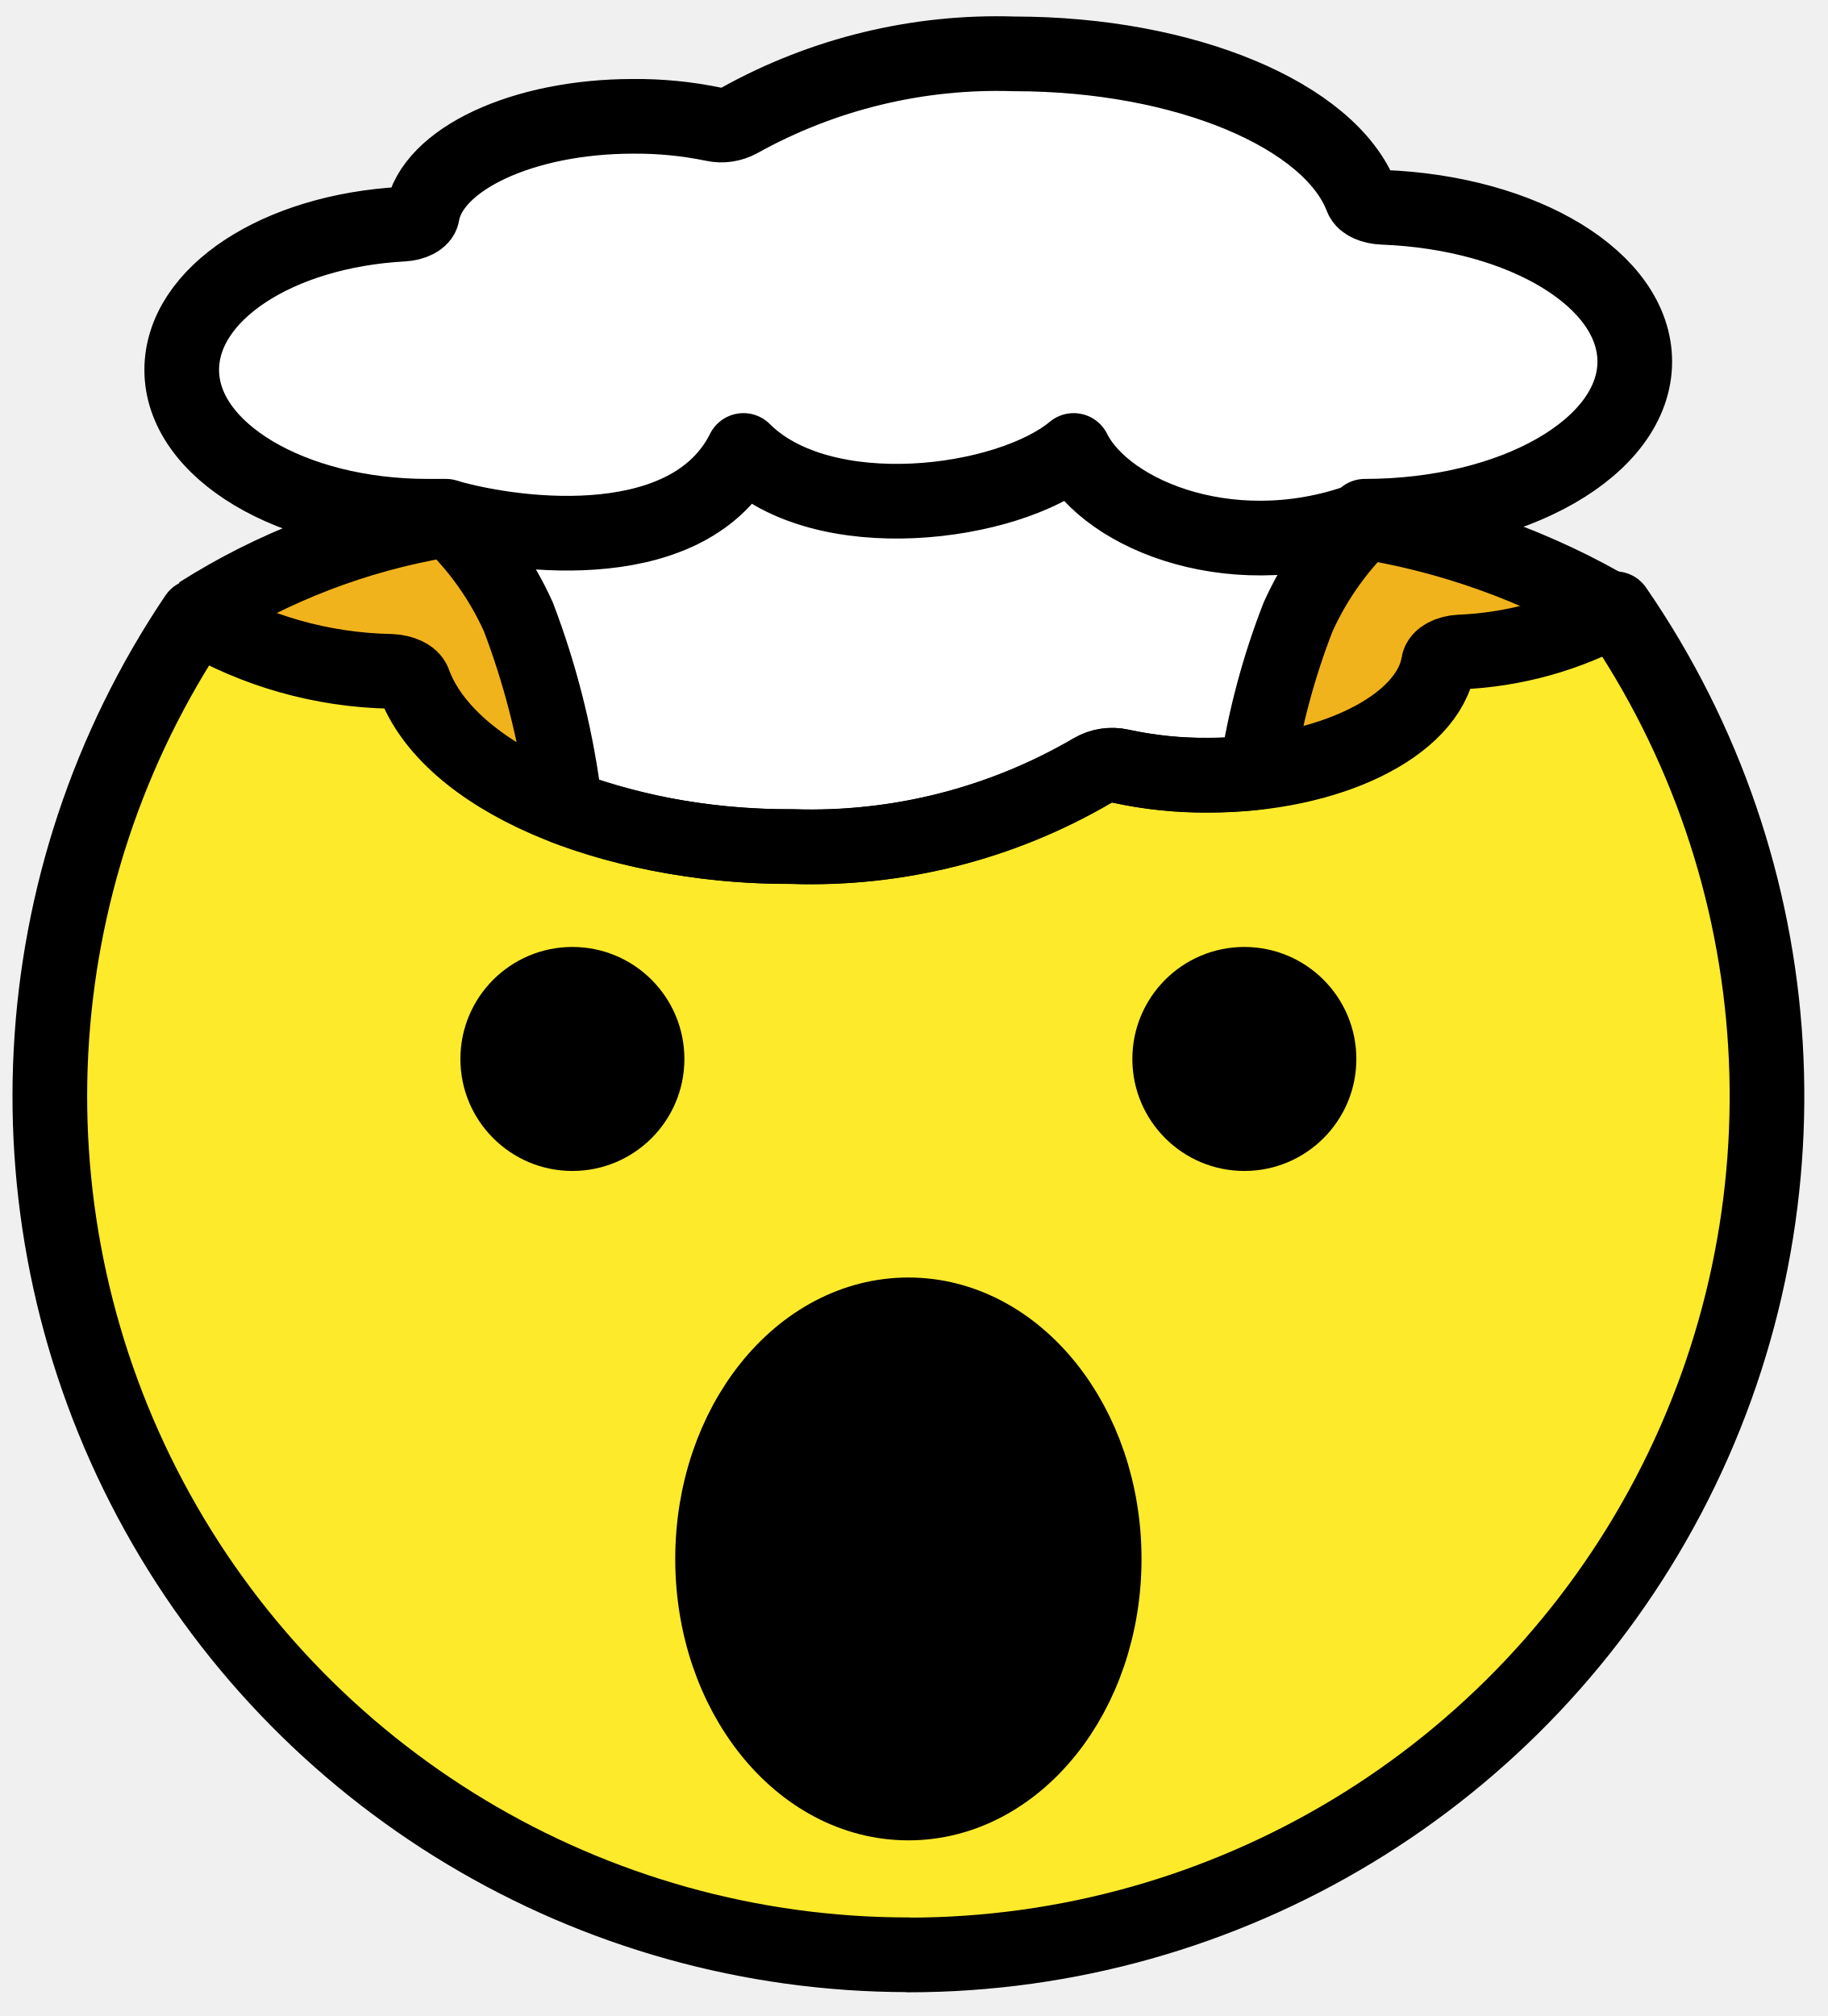
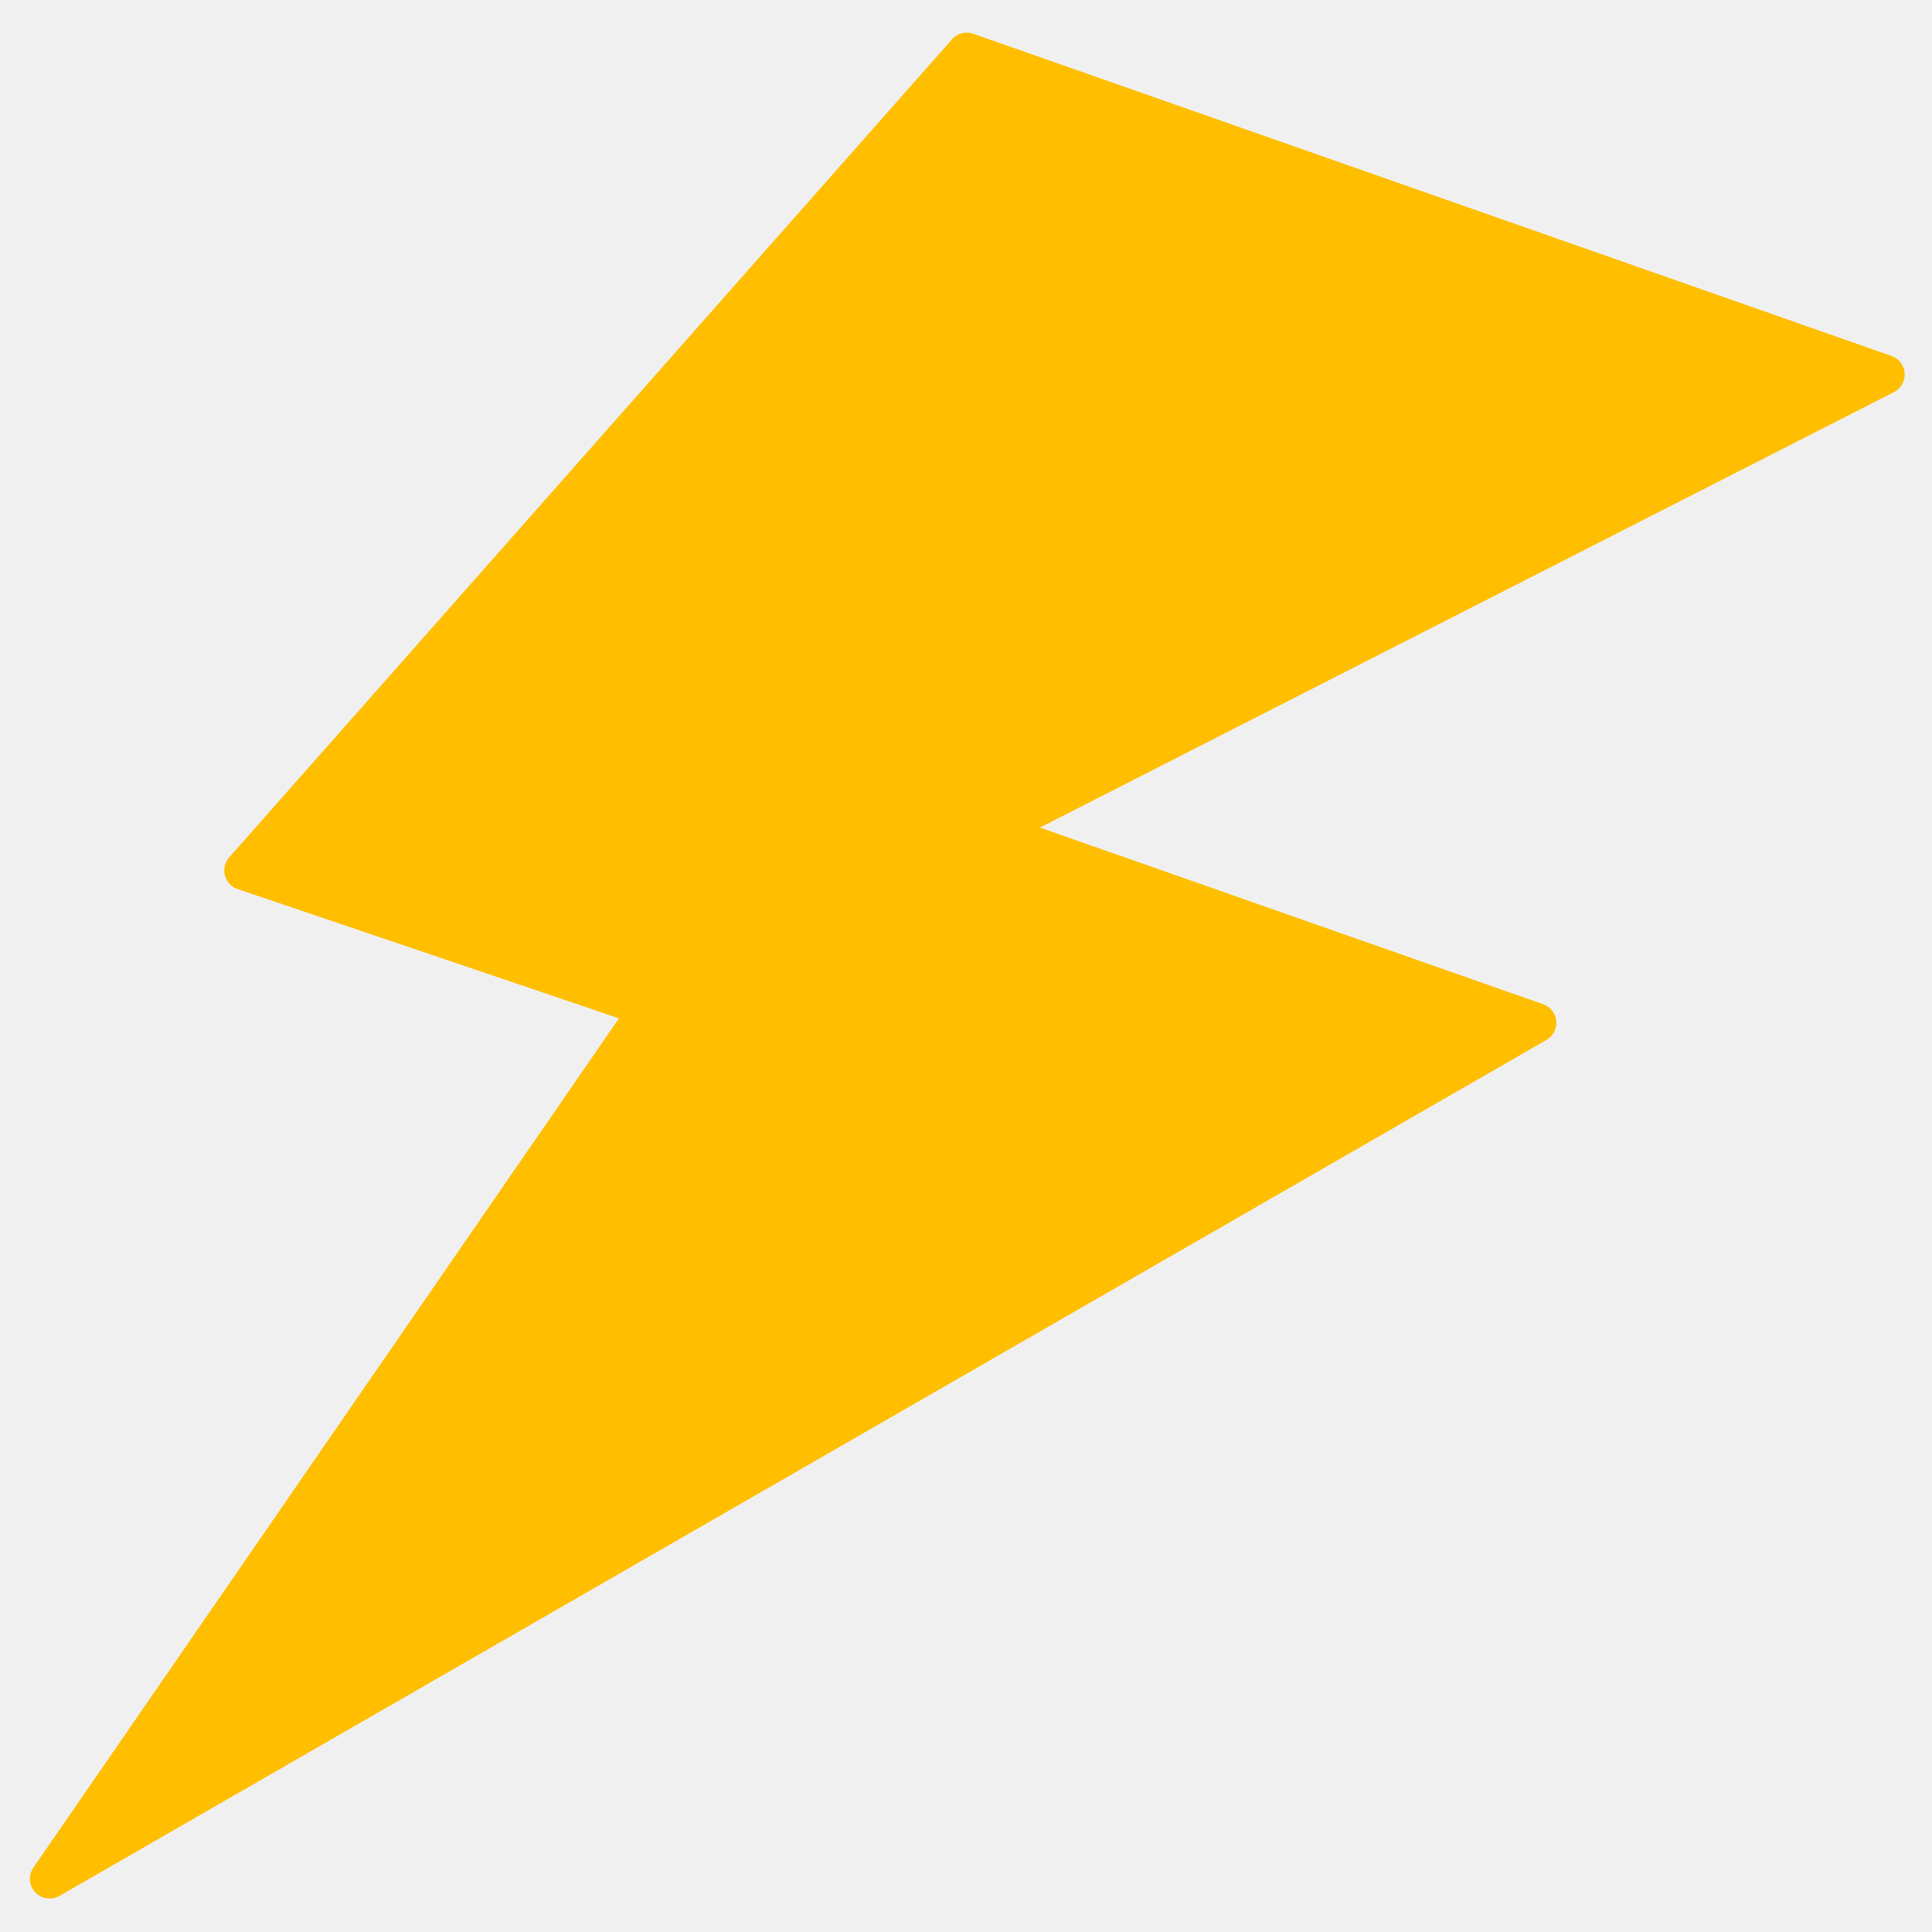
- <svg xmlns="http://www.w3.org/2000/svg" viewBox="11.952 9.648 48.96 54" id="emoji" style="max-height: 500px" width="48.96" height="54">
-   <g id="line-supplement">
-     <path d="M36.285,57.943c2.897,0,5.245-2.927,5.245-6.538s-2.348-6.538-5.245-6.538-5.245,2.927-5.245,6.538S33.388,57.943,36.285,57.943Z" />
-   </g>
-   <g id="color">
-     <path d="M17.285,26.192a10.697,10.697,0,0,0,5.137,1.433c.313.013.567.13.627.294.917,2.513,5.149,4.402,10.15,4.402a14.942,14.942,0,0,0,8.031-2.036,1.048,1.048,0,0,1,.758-.117,10.616,10.616,0,0,0,2.348.241c3.232,0,5.885-1.316,6.161-2.994.026-.16.269-.29.568-.307a9.624,9.624,0,0,0,3.962-1.045,46.123,46.123,0,0,0-37.74.128Z" fill="#f1b31c" />
-     <path d="M36.285,62.013a23.004,23.004,0,0,0,18.936-36.06,9.473,9.473,0,0,1-4.168,1.16c-.299.017-.542.147-.568.307-.275,1.678-2.929,2.994-6.161,2.994a10.616,10.616,0,0,1-2.348-.241,1.048,1.048,0,0,0-.757.117,14.942,14.942,0,0,1-8.031,2.036c-5.003,0-9.235-1.889-10.15-4.402-.06-.164-.314-.282-.627-.294a10.648,10.648,0,0,1-5.199-1.472,22.999,22.999,0,0,0,19.075,35.85Z" fill="#fcea2b" />
-     <path d="M36.285,57.943c2.897,0,5.245-2.927,5.245-6.538s-2.348-6.538-5.245-6.538-5.245,2.927-5.245,6.538S33.388,57.943,36.285,57.943Z" />
-     <path d="M23.265,15.383c-.024.14-.246.254-.521.269-3.348.182-5.924,1.861-5.924,3.904,0,2.165,2.948,3.92,6.585,3.92h.492a8.324,8.324,0,0,1,1.942,2.698,21.438,21.438,0,0,1,1.197,4.668c.027.158.053.306.077.442a17.256,17.256,0,0,0,6.071,1.038,14.942,14.942,0,0,0,8.031-2.036,1.049,1.049,0,0,1,.757-.117,10.617,10.617,0,0,0,2.348.241,11.532,11.532,0,0,0,1.294-.072,19.402,19.402,0,0,1,1.11-4.164,8.331,8.331,0,0,1,1.942-2.698h-.152c3.993-.002,7.229-1.856,7.229-4.142,0-2.193-2.976-3.988-6.741-4.133-.287-.011-.52-.114-.574-.258-.841-2.199-4.72-3.852-9.307-3.852a14.198,14.198,0,0,0-7.362,1.782,1.001,1.001,0,0,1-.695.102,10.177,10.177,0,0,0-2.152-.211c-2.963,0-5.395,1.152-5.648,2.619Z" fill="#fff" />
-   </g>
-   <g id="line">
-     <path d="M48.285,38.013a3,3,0,1,1-3-3A3.001,3.001,0,0,1,48.285,38.013Z" />
-     <path d="M30.285,38.013a3,3,0,1,1-3-3A3.001,3.001,0,0,1,30.285,38.013Z" />
-     <path d="M36.285,62.013a23.004,23.004,0,0,0,18.936-36.06,9.475,9.475,0,0,1-4.168,1.16c-.299.017-.542.147-.568.307-.275,1.678-2.929,2.994-6.161,2.994a10.616,10.616,0,0,1-2.348-.241,1.048,1.048,0,0,0-.757.117,14.942,14.942,0,0,1-8.031,2.036c-5.003,0-9.235-1.889-10.15-4.402-.06-.164-.314-.282-.627-.294a10.648,10.648,0,0,1-5.199-1.472,22.999,22.999,0,0,0,19.075,35.85Z" stroke-width="2" stroke-linejoin="round" stroke-linecap="round" stroke="#000" fill="none" />
-     <path d="M36.285,57.943c2.897,0,5.245-2.927,5.245-6.538s-2.348-6.538-5.245-6.538-5.245,2.927-5.245,6.538S33.388,57.943,36.285,57.943Z" stroke-width="2" stroke-linejoin="round" stroke-linecap="round" stroke="#000" fill="none" />
-     <path d="M23.265,15.383c-.024.14-.246.254-.521.269-3.348.182-5.924,1.861-5.924,3.904,0,2.165,2.948,3.92,6.585,3.92h.492a8.324,8.324,0,0,1,1.942,2.698,21.438,21.438,0,0,1,1.197,4.668c.027.158.053.306.077.442a17.256,17.256,0,0,0,6.071,1.038,14.942,14.942,0,0,0,8.031-2.036,1.049,1.049,0,0,1,.757-.117,10.617,10.617,0,0,0,2.348.241,11.532,11.532,0,0,0,1.294-.072,19.402,19.402,0,0,1,1.11-4.164,8.331,8.331,0,0,1,1.942-2.698h-.152c3.993-.002,7.229-1.856,7.229-4.142,0-2.193-2.976-3.988-6.741-4.133-.287-.011-.52-.114-.574-.258-.841-2.199-4.72-3.852-9.307-3.852a14.198,14.198,0,0,0-7.362,1.782,1.001,1.001,0,0,1-.695.102,10.177,10.177,0,0,0-2.152-.211c-2.963,0-5.395,1.152-5.648,2.619Z" stroke-width="2" stroke-linejoin="round" stroke-linecap="round" stroke="#000" fill="none" />
-     <path d="M23.785,23.593a17.658,17.658,0,0,0-6.5,2.5" stroke-width="2" stroke="#000" fill="none" />
-     <path d="M48.285,23.593a19.339,19.339,0,0,1,7,2.5" stroke-width="2" stroke="#000" fill="none" />
-     <path d="M23.905,23.483c2.064.59,6.546,1.062,7.962-1.769,2.123,2.123,7.077,1.474,8.846,0,.885,1.769,4.423,3.185,7.962,1.769" stroke-width="2" stroke-linejoin="round" stroke="#000" fill="none" />
+ <svg xmlns="http://www.w3.org/2000/svg" width="3.916mm" height="3.916mm" viewBox="0 0 3.916 3.916" version="1.1" id="svg1" xml:space="preserve">
+   <defs id="defs1" />
+   <g id="layer1" transform="translate(-103.5974,-146.6268)">
+     <path id="path2996" style="fill:#ffbf00;fill-opacity:1;stroke:#ffbf00;stroke-width:0.08;stroke-linejoin:round;stroke-dasharray:none" d="m 104.092,148.391 1.465,-1.658 1.861,0.653 -1.814,0.925 1.108,0.389 -3.014,1.735 1.217,-1.765 z" />
  </g>
</svg>
